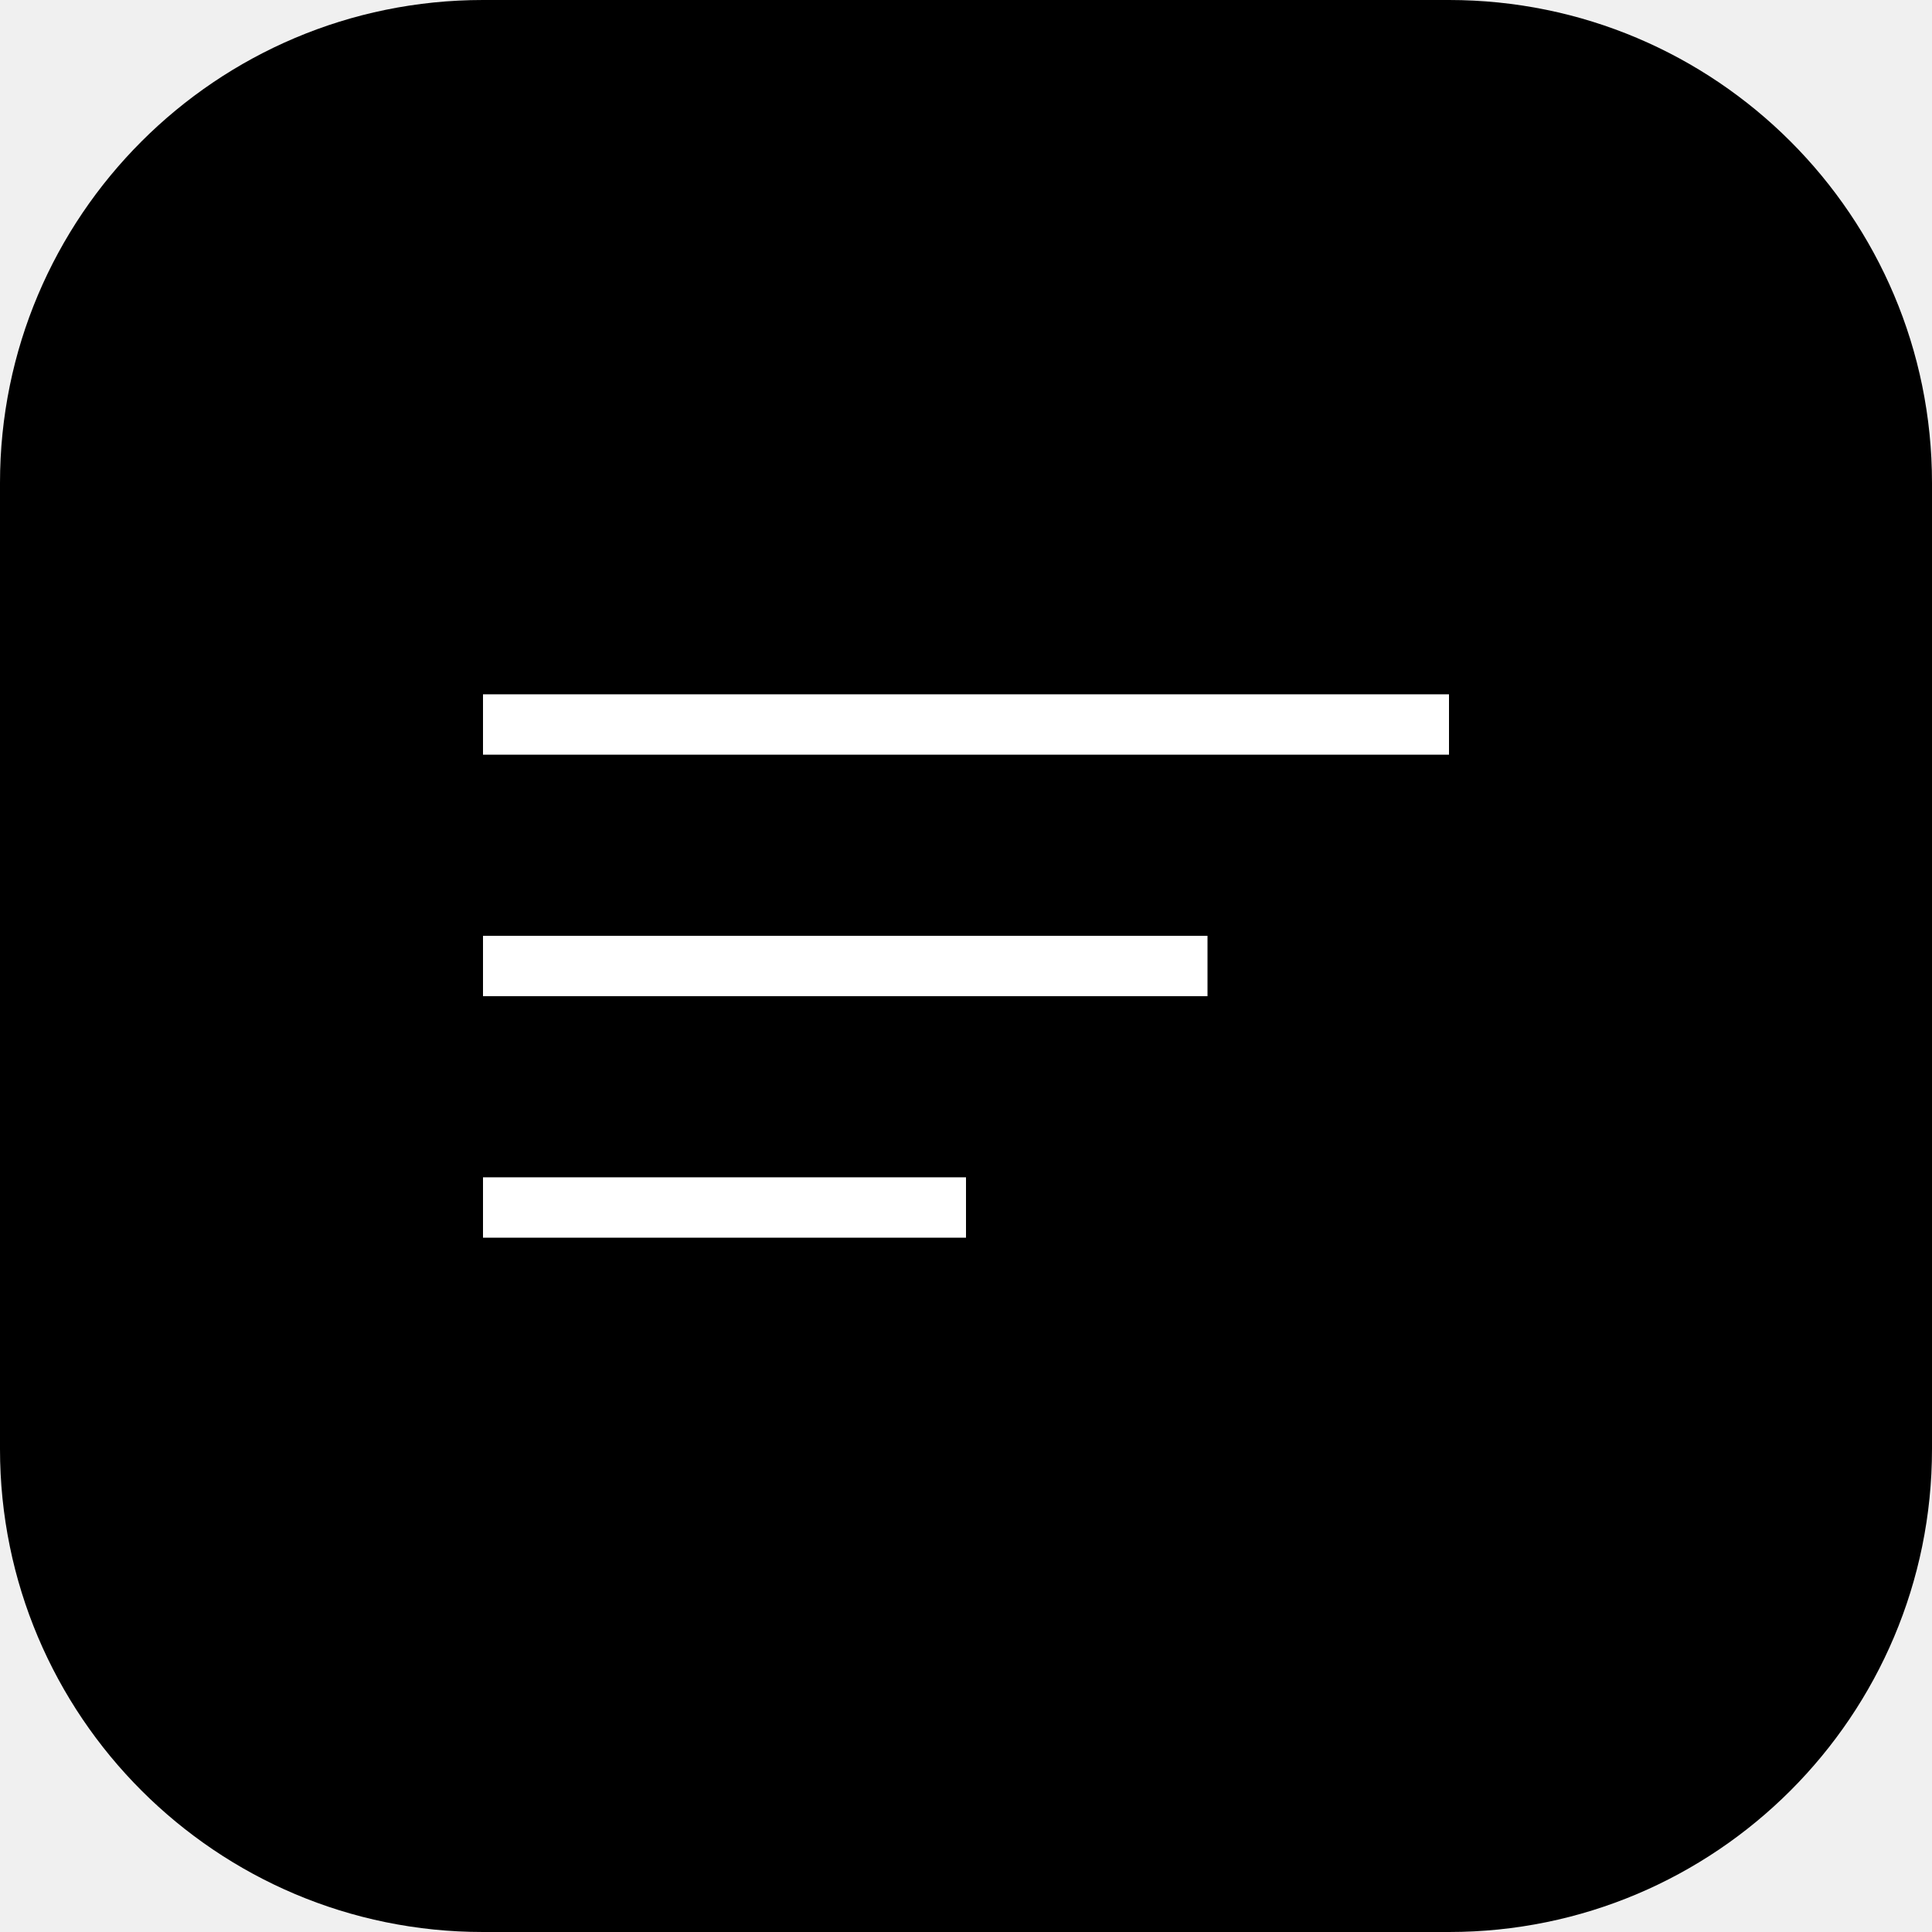
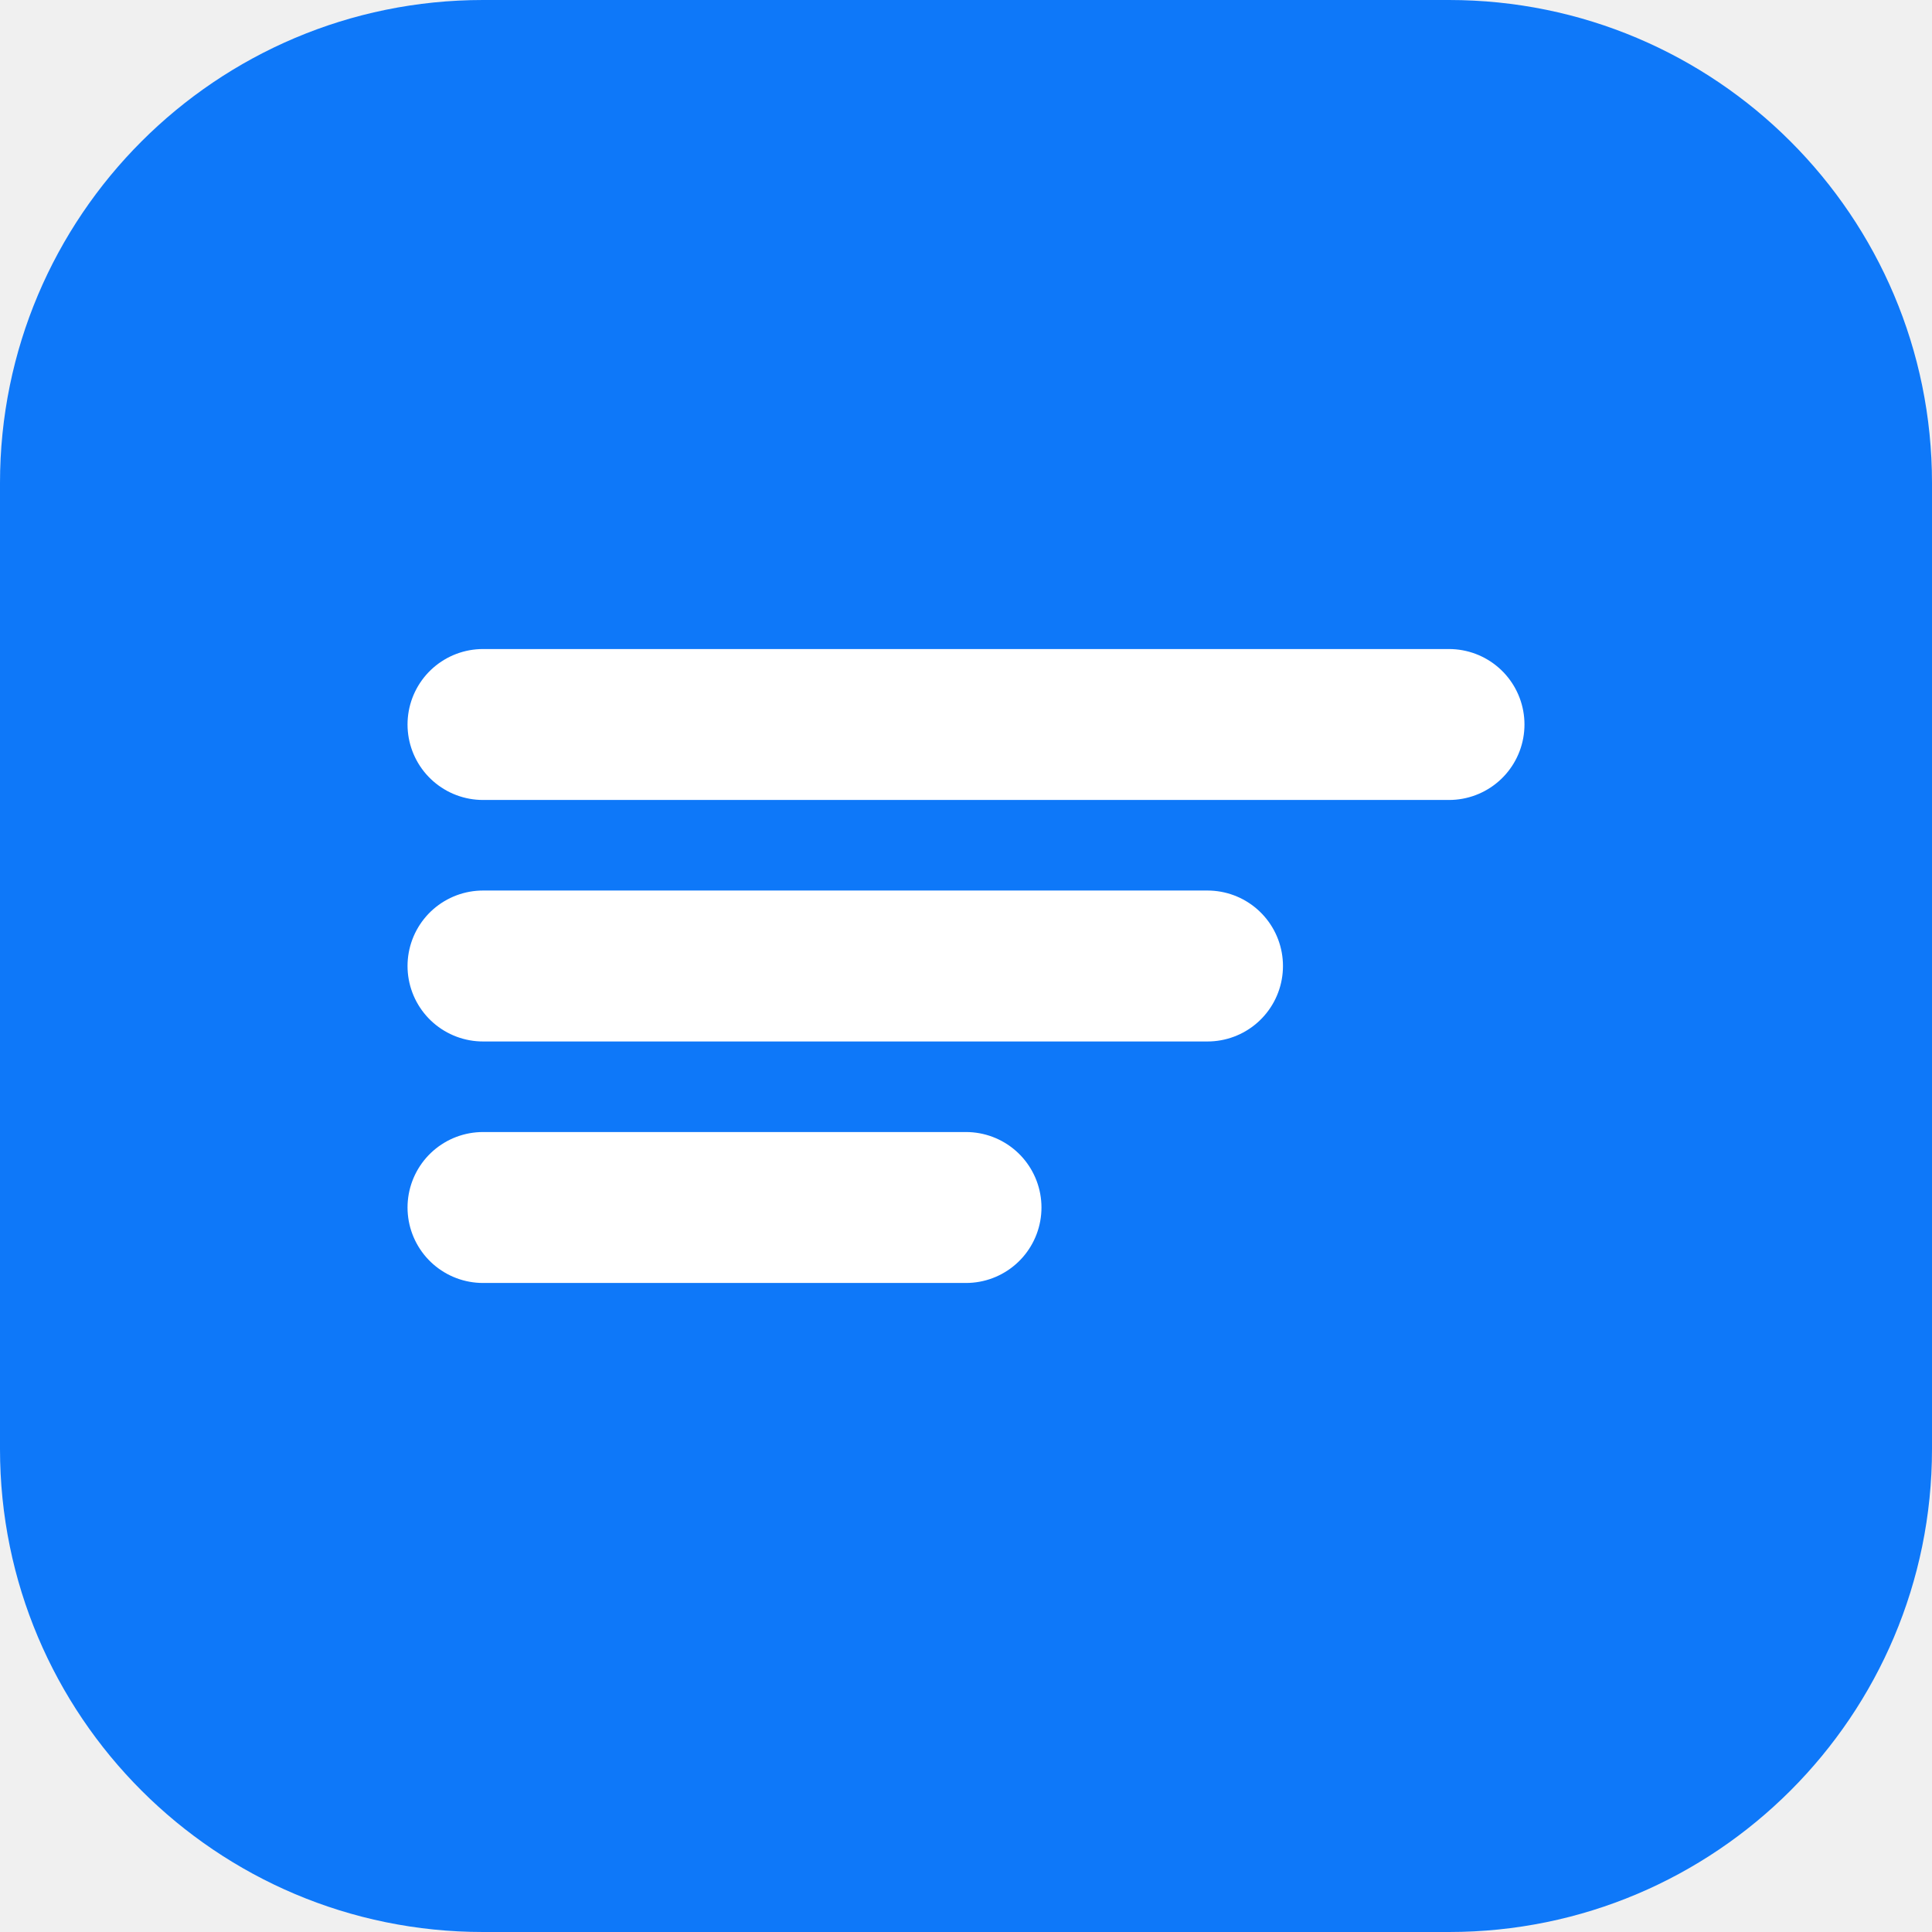
- <svg className="size-8 text-blue-1" viewBox="0 0 32 32" fill="none" aria-hidden="true">
-   <rect width="32" height="32" rx="8" fill="currentColor" />
-   <path d="M8 12h16M8 16h12M8 20h8" stroke="white" strokeWidth="2.5" strokeLinecap="round" />
+ <svg xmlns="http://www.w3.org/2000/svg" width="32" height="32" viewBox="0 0 32 32" fill="none">
+   <rect width="32" height="32" rx="8" fill="#0E78F9" />
+   <path d="M8 12h16M8 16h12M8 20h8" stroke="white" stroke-width="2.5" stroke-linecap="round" />
</svg>
